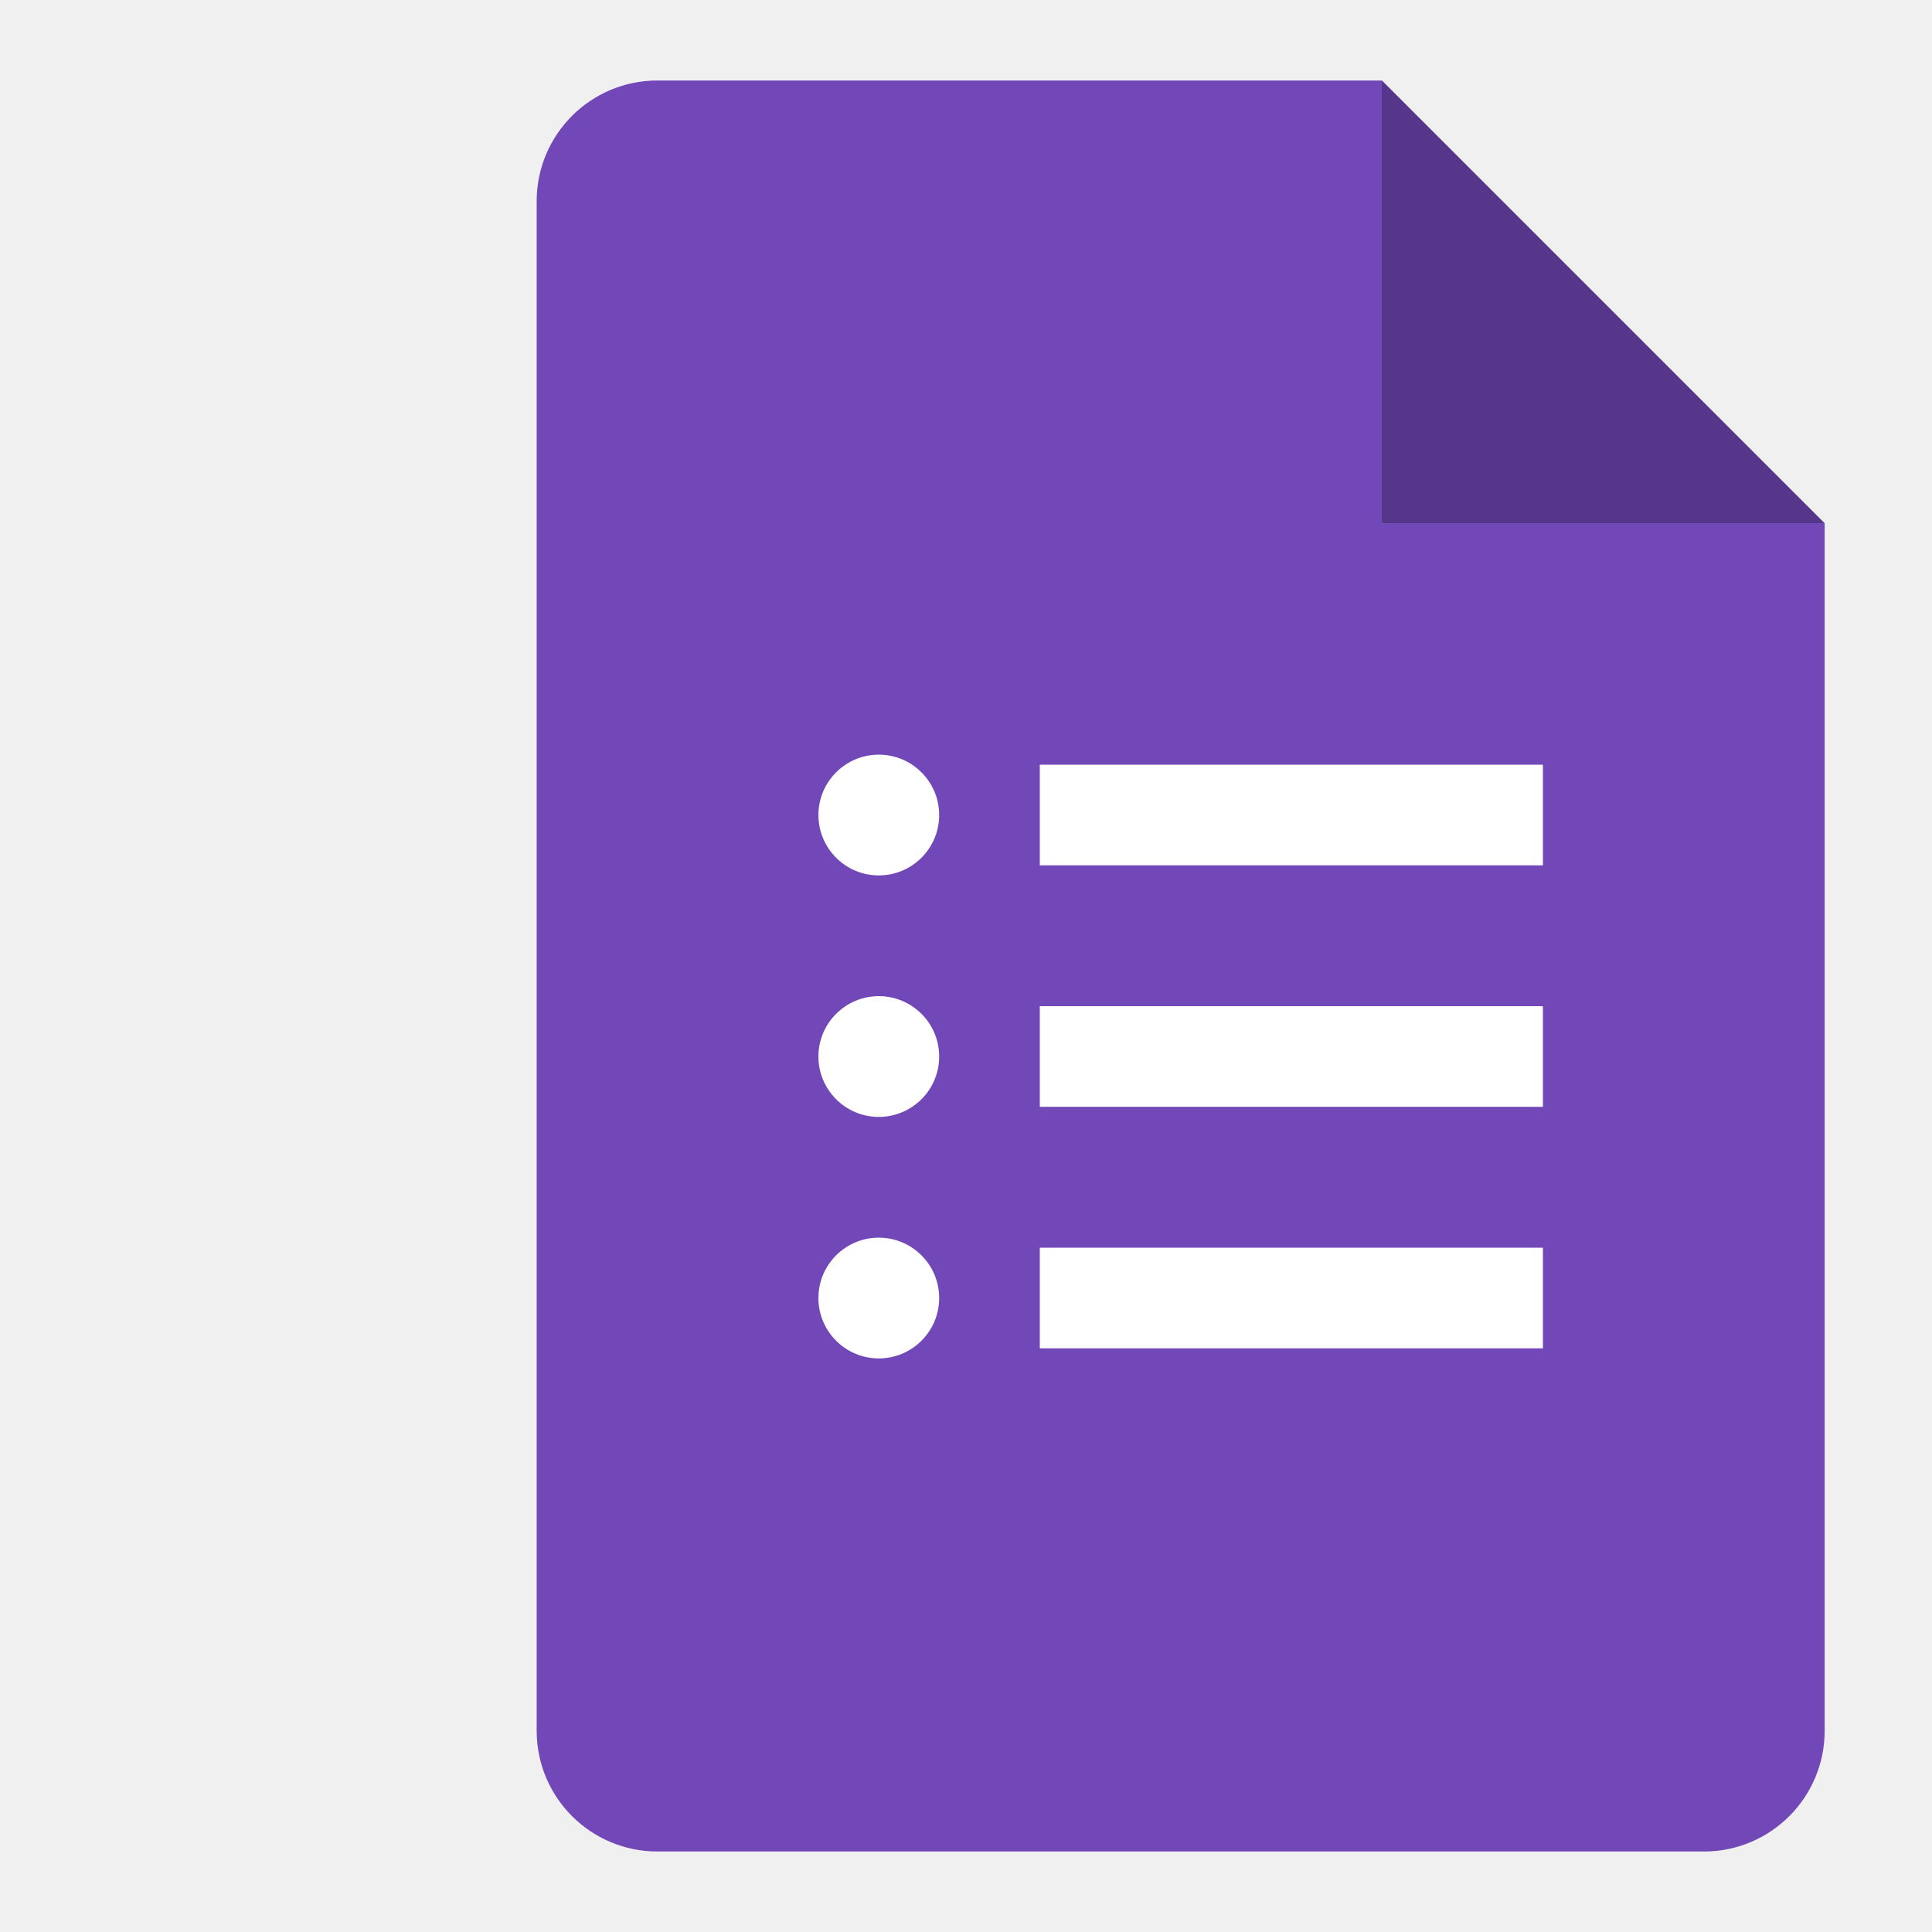
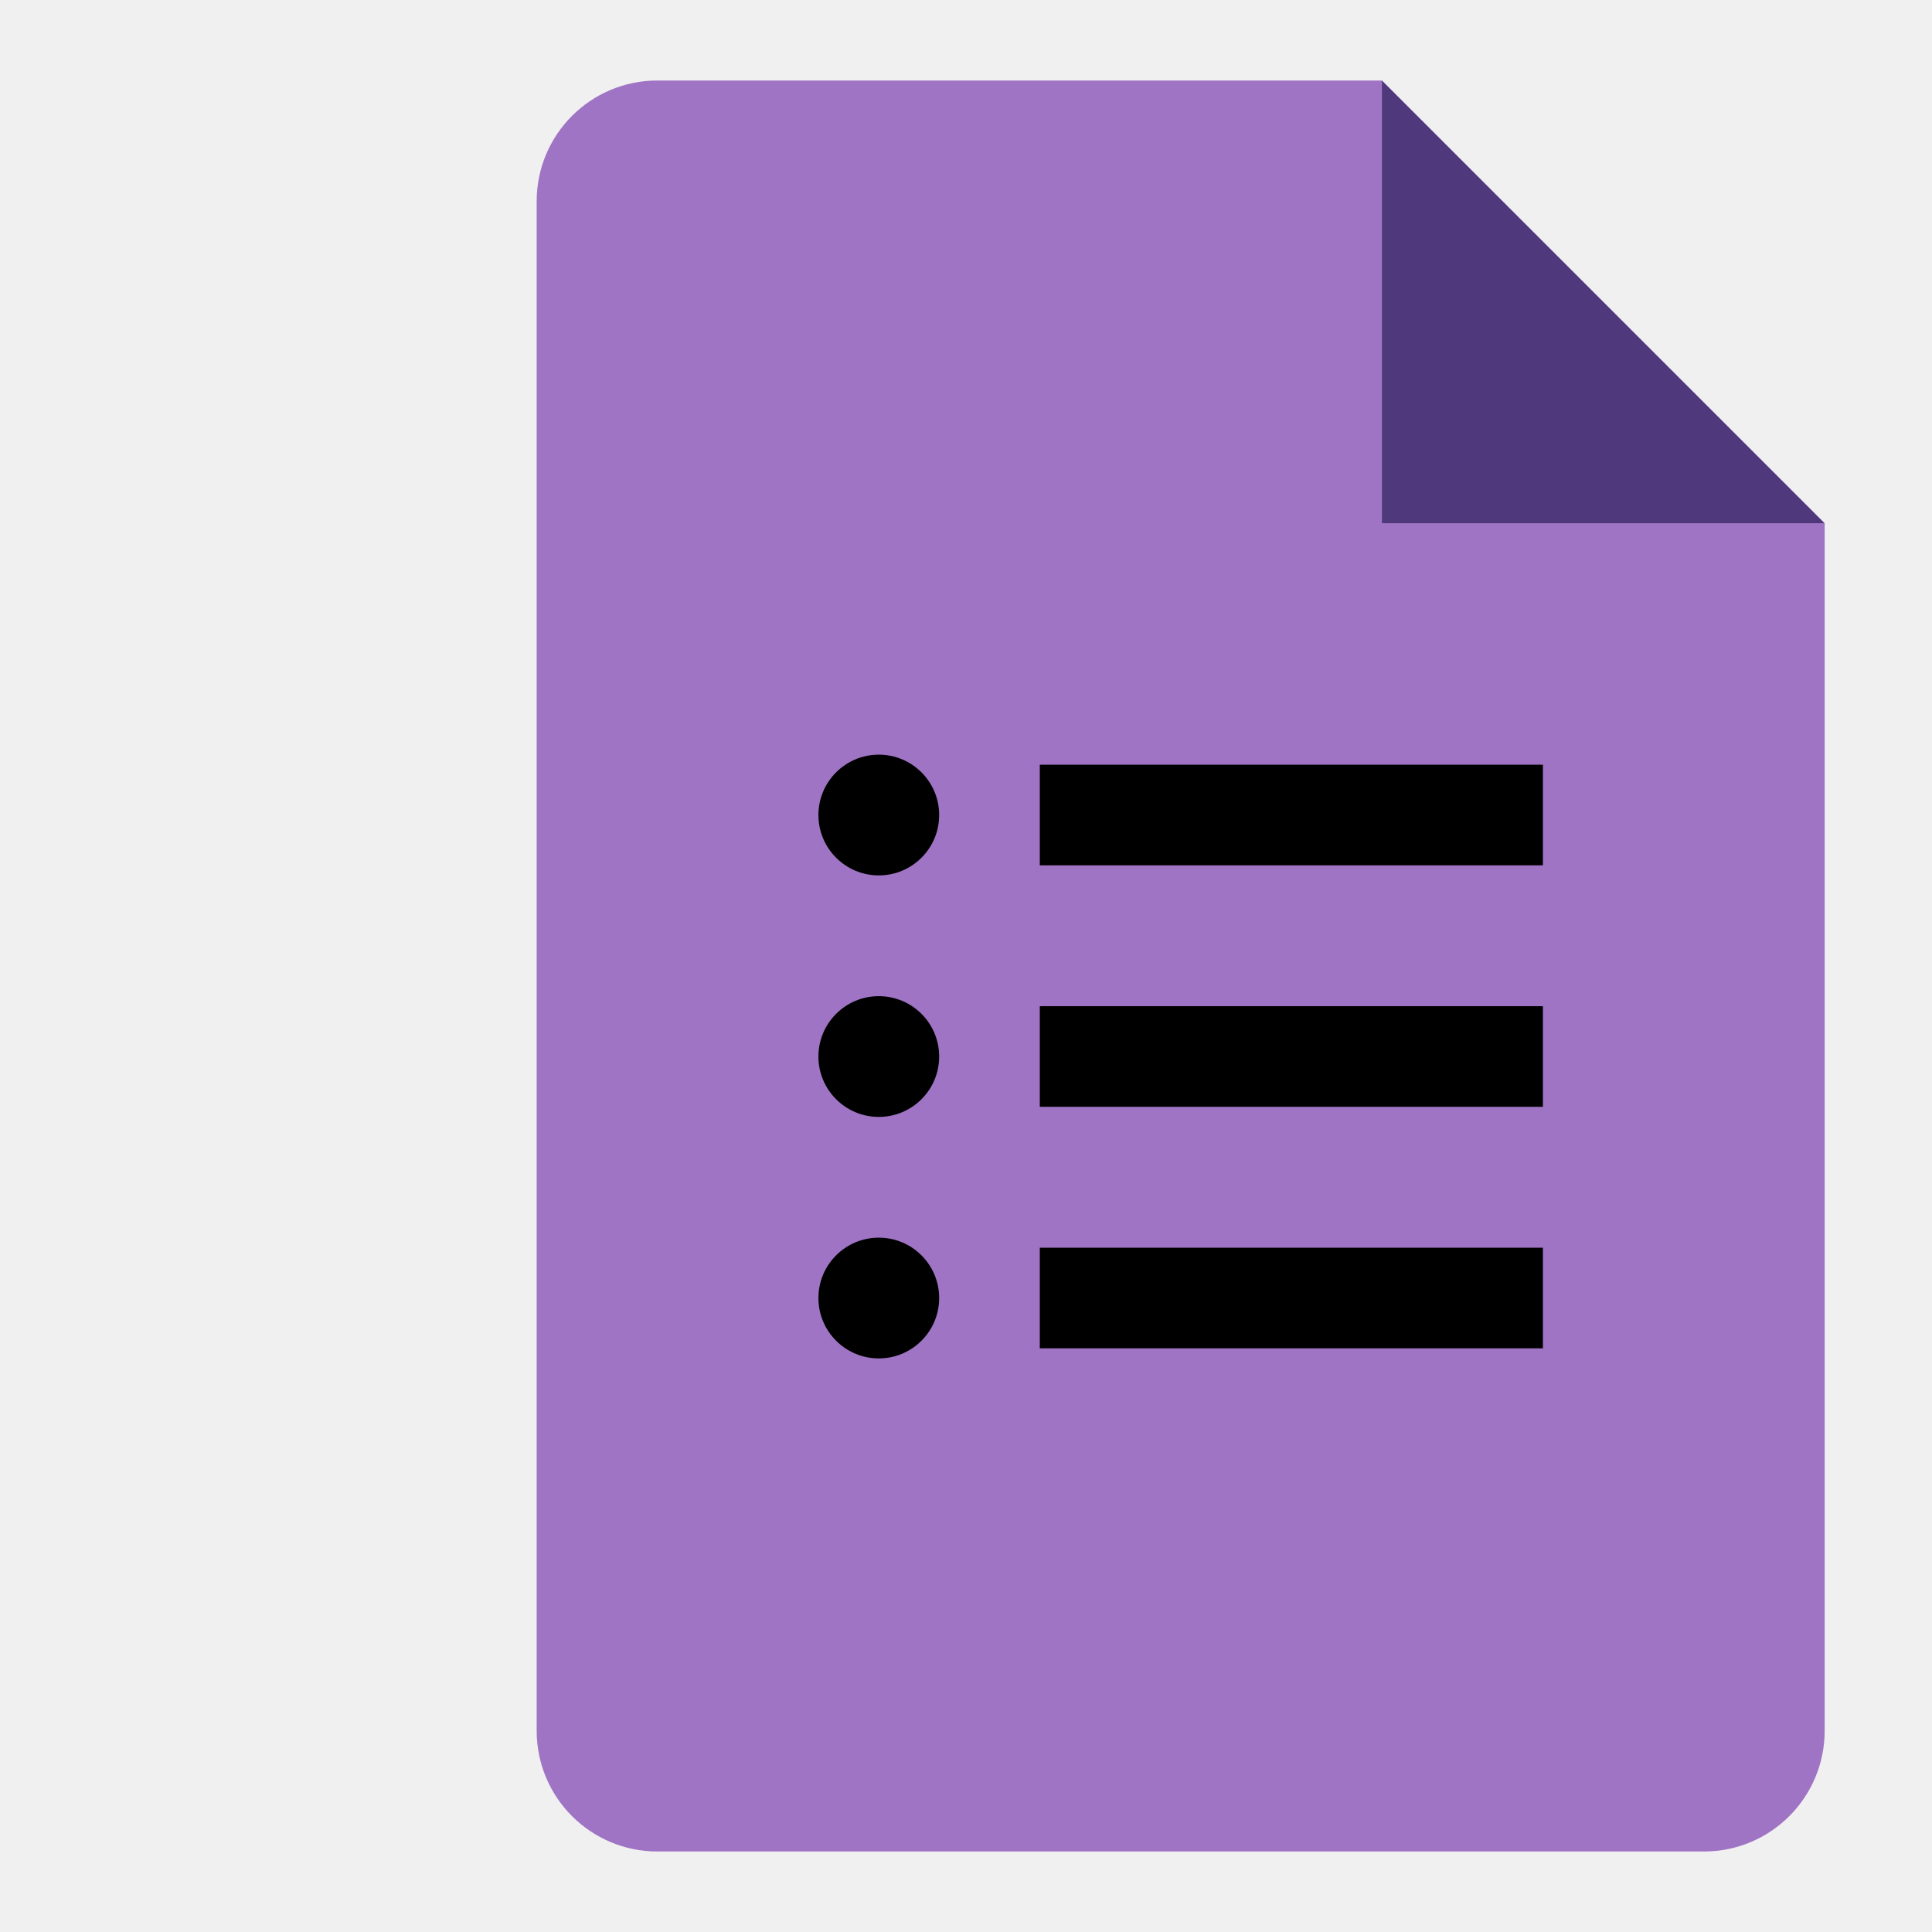
<svg xmlns="http://www.w3.org/2000/svg" viewBox="0 0 36 36">
  <g transform="translate(10 1.5)">
-     <path d="m15.75 8.25 4.524.855 3.726-.855-8.25-8.25-1.138 3.911z" fill="#56368a" />
-     <path d="m15.75 8.25v-8.25h-13.5c-1.243 0-2.25 1.007-2.25 2.25v28.5c0 1.243 1.007 2.25 2.25 2.25h19.5c1.243 0 2.25-1.007 2.25-2.25v-22.5z" fill="#7248b9" />
-     <path d="m6.375 23.812c-.621 0-1.125-.504-1.125-1.125s.504-1.125 1.125-1.125 1.125.504 1.125 1.125-.504 1.125-1.125 1.125zm0-4.5c-.621 0-1.125-.504-1.125-1.125s.504-1.125 1.125-1.125 1.125.504 1.125 1.125-.504 1.125-1.125 1.125zm0-4.5c-.621 0-1.125-.504-1.125-1.125s.504-1.125 1.125-1.125 1.125.504 1.125 1.125-.504 1.125-1.125 1.125zm12.375 8.812h-9.375v-1.875h9.375zm0-4.5h-9.375v-1.875h9.375zm0-4.5h-9.375v-1.875h9.375z" fill="#fff" />
+     <path d="m15.75 8.25 4.524.855 3.726-.855-8.25-8.25-1.138 3.911z" fill="#4f397c" />
+     <path d="m15.75 8.25v-8.25h-13.5c-1.243 0-2.25 1.007-2.25 2.25v28.5c0 1.243 1.007 2.25 2.25 2.25h19.5c1.243 0 2.25-1.007 2.25-2.25v-22.5z" fill="#a074c4" />
+     <path d="m6.375 23.812c-.621 0-1.125-.504-1.125-1.125s.504-1.125 1.125-1.125 1.125.504 1.125 1.125-.504 1.125-1.125 1.125zm0-4.5c-.621 0-1.125-.504-1.125-1.125s.504-1.125 1.125-1.125 1.125.504 1.125 1.125-.504 1.125-1.125 1.125zm0-4.5c-.621 0-1.125-.504-1.125-1.125s.504-1.125 1.125-1.125 1.125.504 1.125 1.125-.504 1.125-1.125 1.125zm12.375 8.812h-9.375v-1.875h9.375zm0-4.5h-9.375v-1.875h9.375zm0-4.5h-9.375v-1.875h9.375z" />
  </g>
</svg>
